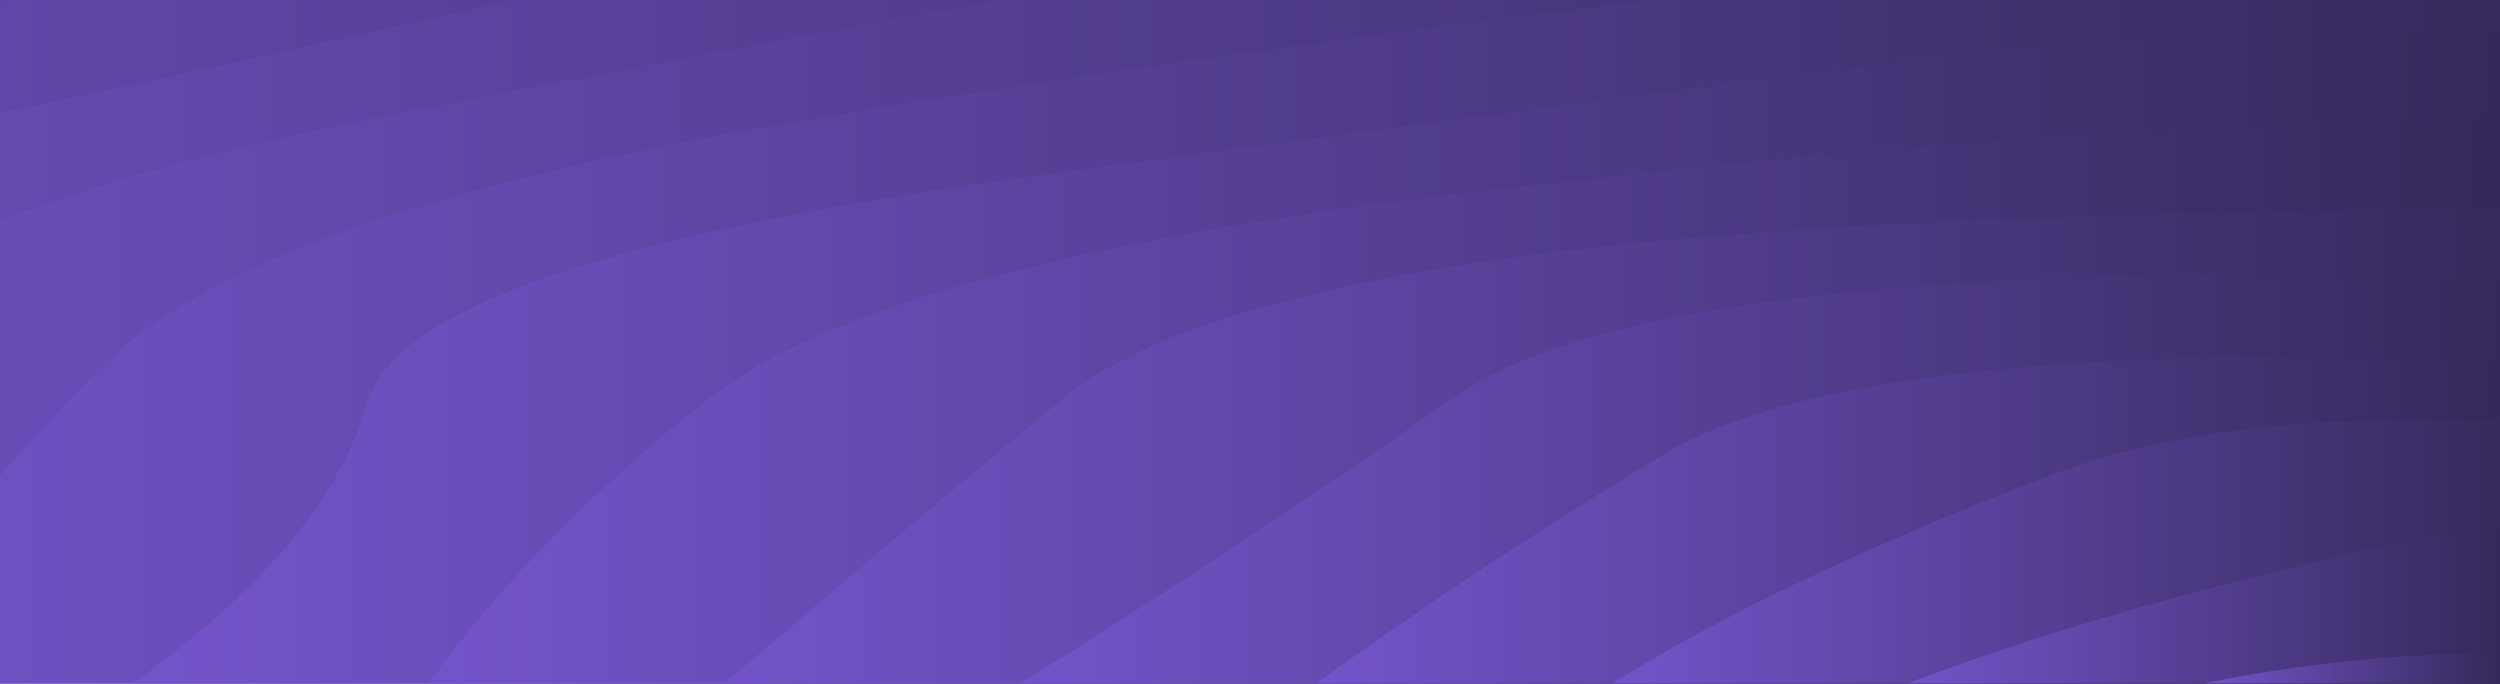
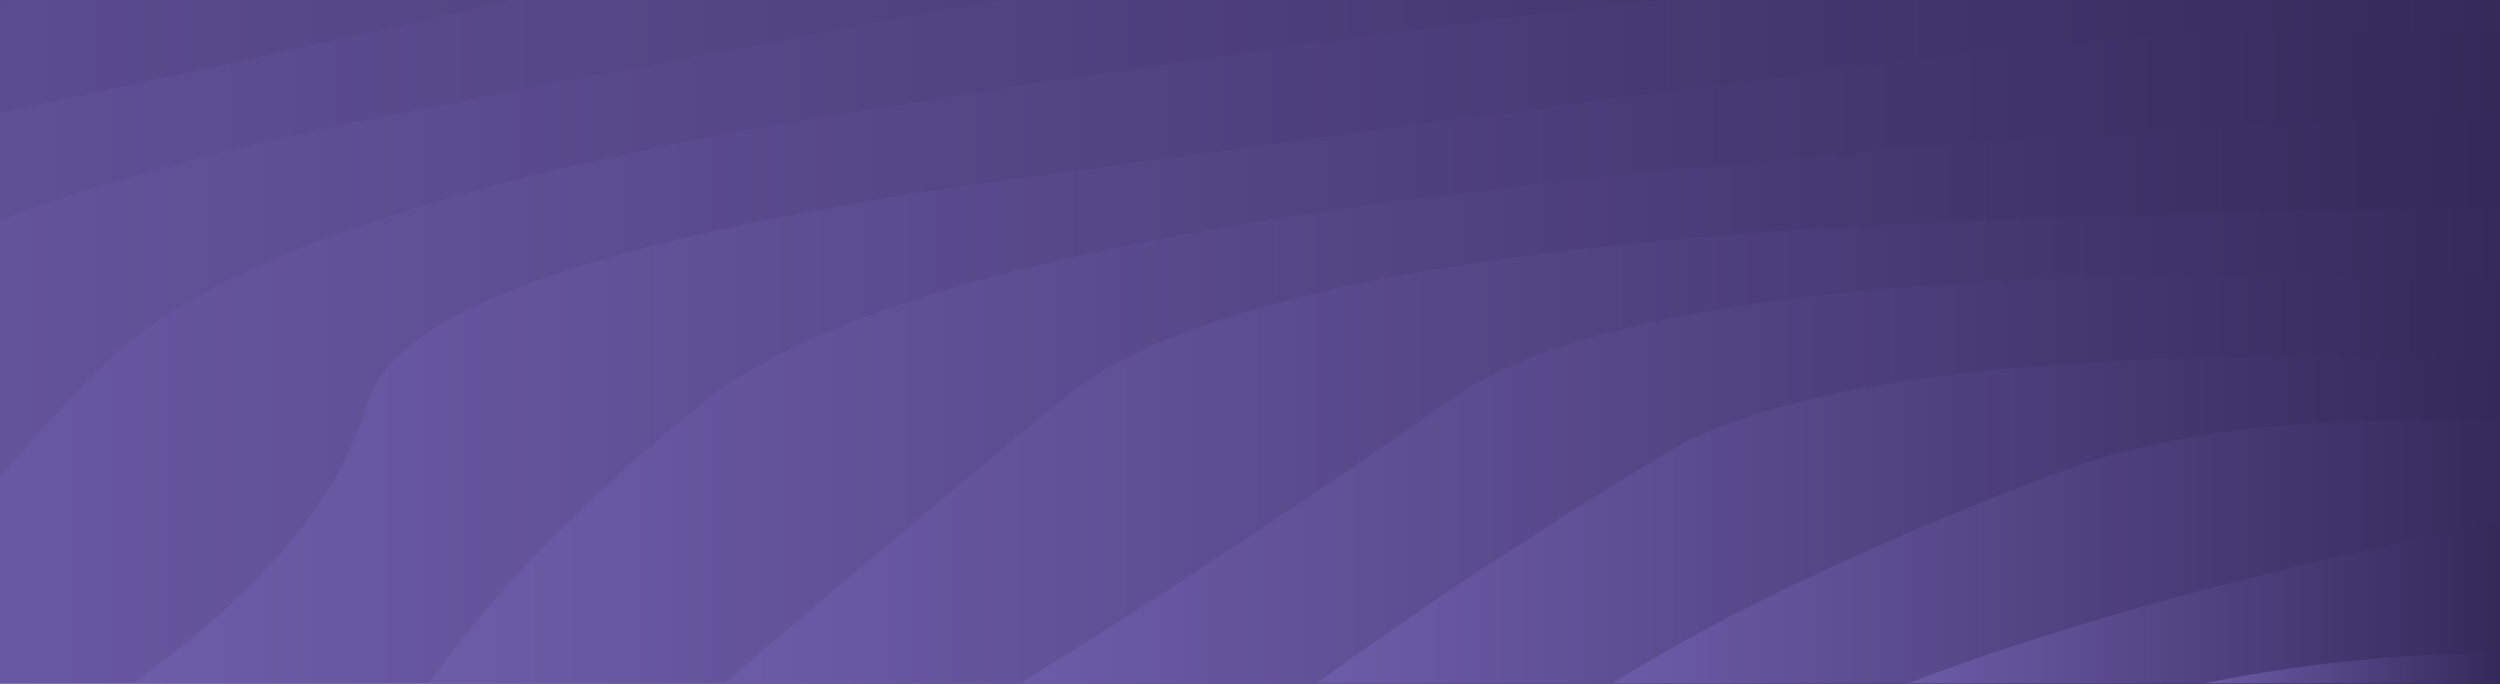
<svg xmlns="http://www.w3.org/2000/svg" style="margin: auto; background: rgb(241, 242, 243); display: block; z-index: 1; position: relative; shape-rendering: auto;" width="2338" height="639" preserveAspectRatio="xMidYMid" viewBox="0 0 2338 639">
  <g transform="">
    <linearGradient id="lg-0.15130122280893943" x1="0" x2="0.5" y1="0" y2="0" gradientUnits="objectBoundingBox">
-       <stop stop-color="#7254c9" offset="0" />
+       <stop stop-color="#6c5ba7" offset="0" />
      <stop stop-color="#35295a" offset="1" />
    </linearGradient>
    <path d="M -1259.07 639 Q -1089.73 486.927 -1083.01 335.2 T -572.087 61.139 T 223.698 -156.357 T 1226.45 -295.999 T 2338 -344.116 T 3449.55 -295.999 T 4452.3 -156.357 T 5248.09 61.139 T 5759.01 335.2 T 5935.07 639" fill="url(#lg-0.15130122280893943)" opacity="1">
      <animate attributeName="d" dur="6.25s" repeatCount="indefinite" keyTimes="0;0.333;0.667;1" calcmod="spline" keySplines="0.2 0 0.2 1;0.2 0 0.2 1;0.2 0 0.2 1" begin="0s" values="M -1259.066 639Q -1080.113 486.108 -1083.013 335.2T -572.087 61.139T 223.698 -156.357T 1226.446 -295.999T 2338 -344.116T 3449.554 -295.999T 4452.302 -156.357T 5248.087 61.139T 5759.013 335.2T 5935.066 639;M -1259.066 639Q -1197.455 490.273 -1083.013 335.2T -572.087 61.139T 223.698 -156.357T 1226.446 -295.999T 2338 -344.116T 3449.554 -295.999T 4452.302 -156.357T 5248.087 61.139T 5759.013 335.2T 5935.066 639;M -1259.066 639Q -1124.574 489.895 -1083.013 335.2T -572.087 61.139T 223.698 -156.357T 1226.446 -295.999T 2338 -344.116T 3449.554 -295.999T 4452.302 -156.357T 5248.087 61.139T 5759.013 335.2T 5935.066 639;M -1259.066 639Q -1080.113 486.108 -1083.013 335.2T -572.087 61.139T 223.698 -156.357T 1226.446 -295.999T 2338 -344.116T 3449.554 -295.999T 4452.302 -156.357T 5248.087 61.139T 5759.013 335.2T 5935.066 639" />
    </path>
    <path d="M -982.368 639 Q -931.836 498.657 -819.858 358.57 T -348.234 105.59 T 386.336 -95.176 T 1311.95 -224.076 T 2338 -268.492 T 3364.05 -224.076 T 4289.66 -95.176 T 5024.23 105.59 T 5495.86 358.57 T 5658.37 639" fill="url(#lg-0.15130122280893943)" opacity="1">
      <animate attributeName="d" dur="6.25s" repeatCount="indefinite" keyTimes="0;0.333;0.667;1" calcmod="spline" keySplines="0.2 0 0.2 1;0.2 0 0.2 1;0.2 0 0.2 1" begin="-0.481s" values="M -982.368 639Q -931.953 498.68 -819.858 358.57T -348.234 105.59T 386.336 -95.176T 1311.95 -224.076T 2338 -268.492T 3364.05 -224.076T 4289.664 -95.176T 5024.234 105.59T 5495.858 358.57T 5658.368 639;M -982.368 639Q -923.98 497.1 -819.858 358.57T -348.234 105.59T 386.336 -95.176T 1311.95 -224.076T 2338 -268.492T 3364.05 -224.076T 4289.664 -95.176T 5024.234 105.59T 5495.858 358.57T 5658.368 639;M -982.368 639Q -891.183 502.777 -819.858 358.57T -348.234 105.59T 386.336 -95.176T 1311.95 -224.076T 2338 -268.492T 3364.05 -224.076T 4289.664 -95.176T 5024.234 105.59T 5495.858 358.57T 5658.368 639;M -982.368 639Q -931.953 498.68 -819.858 358.57T -348.234 105.59T 386.336 -95.176T 1311.95 -224.076T 2338 -268.492T 3364.05 -224.076T 4289.664 -95.176T 5024.234 105.59T 5495.858 358.57T 5658.368 639" />
    </path>
    <path d="M -705.671 639 Q -547.164 497.508 -522.115 354.485 T 6.413 104.286 T 816.164 -81.418 T 1809.47 -180.229 T 2866.53 -180.229 T 3859.84 -81.418 T 4669.59 104.286 T 5198.12 354.485 T 5381.67 639" fill="url(#lg-0.15130122280893943)" opacity="1">
      <animate attributeName="d" dur="6.25s" repeatCount="indefinite" keyTimes="0;0.333;0.667;1" calcmod="spline" keySplines="0.2 0 0.2 1;0.2 0 0.2 1;0.2 0 0.2 1" begin="-0.962s" values="M -705.671 639Q -529.112 497.04 -522.115 354.485T 6.413 104.286T 816.165 -81.418T 1809.472 -180.229T 2866.528 -180.229T 3859.835 -81.418T 4669.587 104.286T 5198.115 354.485T 5381.671 639;M -705.671 639Q -602.591 498.946 -522.115 354.485T 6.413 104.286T 816.165 -81.418T 1809.472 -180.229T 2866.528 -180.229T 3859.835 -81.418T 4669.587 104.286T 5198.115 354.485T 5381.671 639;M -705.671 639Q -571.248 498.842 -522.115 354.485T 6.413 104.286T 816.165 -81.418T 1809.472 -180.229T 2866.528 -180.229T 3859.835 -81.418T 4669.587 104.286T 5198.115 354.485T 5381.671 639;M -705.671 639Q -529.112 497.04 -522.115 354.485T 6.413 104.286T 816.165 -81.418T 1809.472 -180.229T 2866.528 -180.229T 3859.835 -81.418T 4669.587 104.286T 5198.115 354.485T 5381.671 639" />
    </path>
    <path d="M -428.974 639 Q -310.112 496.11 -218.35 349.598 T 381.454 104.255 T 1279.13 -59.677 T 2338 -117.243 T 3396.88 -59.677 T 4294.55 104.255 T 4894.35 349.598 T 5104.97 639" fill="url(#lg-0.15130122280893943)" opacity="1">
      <animate attributeName="d" dur="6.25s" repeatCount="indefinite" keyTimes="0;0.333;0.667;1" calcmod="spline" keySplines="0.2 0 0.2 1;0.2 0 0.2 1;0.2 0 0.2 1" begin="-1.442s" values="M -428.974 639Q -335.19 493.266 -218.35 349.598T 381.454 104.255T 1279.125 -59.677T 2338 -117.243T 3396.875 -59.677T 4294.546 104.255T 4894.35 349.598T 5104.974 639;M -428.974 639Q -282.581 499.233 -218.35 349.598T 381.454 104.255T 1279.125 -59.677T 2338 -117.243T 3396.875 -59.677T 4294.546 104.255T 4894.35 349.598T 5104.974 639;M -428.974 639Q -323.867 497.612 -218.35 349.598T 381.454 104.255T 1279.125 -59.677T 2338 -117.243T 3396.875 -59.677T 4294.546 104.255T 4894.35 349.598T 5104.974 639;M -428.974 639Q -335.19 493.266 -218.35 349.598T 381.454 104.255T 1279.125 -59.677T 2338 -117.243T 3396.875 -59.677T 4294.546 104.255T 4894.35 349.598T 5104.974 639" />
    </path>
    <path d="M -152.276 639 Q -50.741 492.359 94.339 343.691 T 785.338 106.871 T 1783.86 -24.554 T 2892.14 -24.554 T 3890.66 106.871 T 4581.66 343.691 T 4828.28 639" fill="url(#lg-0.15130122280893943)" opacity="1">
      <animate attributeName="d" dur="6.25s" repeatCount="indefinite" keyTimes="0;0.333;0.667;1" calcmod="spline" keySplines="0.2 0 0.2 1;0.2 0 0.2 1;0.2 0 0.2 1" begin="-1.923s" values="M -152.276 639Q -61.547 491.311 94.339 343.691T 785.338 106.871T 1783.861 -24.554T 2892.139 -24.554T 3890.662 106.871T 4581.661 343.691T 4828.276 639;M -152.276 639Q -46.277 492.792 94.339 343.691T 785.338 106.871T 1783.861 -24.554T 2892.139 -24.554T 3890.662 106.871T 4581.661 343.691T 4828.276 639;M -152.276 639Q -80.304 493.103 94.339 343.691T 785.338 106.871T 1783.861 -24.554T 2892.139 -24.554T 3890.662 106.871T 4581.661 343.691T 4828.276 639;M -152.276 639Q -61.547 491.311 94.339 343.691T 785.338 106.871T 1783.861 -24.554T 2892.139 -24.554T 3890.662 106.871T 4581.661 343.691T 4828.276 639" />
    </path>
    <path d="M 124.421 639 Q 306.09 508.853 343.634 376.503 T 957.856 165.996 T 1845.43 49.174 T 2830.57 49.174 T 3718.14 165.996 T 4332.37 376.503 T 4551.58 639" fill="url(#lg-0.15130122280893943)" opacity="1">
      <animate attributeName="d" dur="6.25s" repeatCount="indefinite" keyTimes="0;0.333;0.667;1" calcmod="spline" keySplines="0.2 0 0.2 1;0.2 0 0.2 1;0.2 0 0.2 1" begin="-2.404s" values="M 124.421 639Q 255.695 512.012 343.634 376.503T 957.856 165.996T 1845.432 49.174T 2830.568 49.174T 3718.144 165.996T 4332.366 376.503T 4551.579 639;M 124.421 639Q 309.383 508.646 343.634 376.503T 957.856 165.996T 1845.432 49.174T 2830.568 49.174T 3718.144 165.996T 4332.366 376.503T 4551.579 639;M 124.421 639Q 234.75 509.453 343.634 376.503T 957.856 165.996T 1845.432 49.174T 2830.568 49.174T 3718.144 165.996T 4332.366 376.503T 4551.579 639;M 124.421 639Q 255.695 512.012 343.634 376.503T 957.856 165.996T 1845.432 49.174T 2830.568 49.174T 3718.144 165.996T 4332.366 376.503T 4551.579 639" />
    </path>
    <path d="M 401.118 639 Q 497.984 503.371 660.611 374.315 T 1369.56 180.552 T 2338 109.63 T 3306.44 180.552 T 4015.39 374.315 T 4274.88 639" fill="url(#lg-0.15130122280893943)" opacity="1">
      <animate attributeName="d" dur="6.25s" repeatCount="indefinite" keyTimes="0;0.333;0.667;1" calcmod="spline" keySplines="0.2 0 0.2 1;0.2 0 0.2 1;0.2 0 0.2 1" begin="-2.885s" values="M 401.118 639Q 553.178 509.43 660.611 374.315T 1369.559 180.552T 2338 109.63T 3306.441 180.552T 4015.389 374.315T 4274.882 639;M 401.118 639Q 494.842 502.818 660.611 374.315T 1369.559 180.552T 2338 109.63T 3306.441 180.552T 4015.389 374.315T 4274.882 639;M 401.118 639Q 513.412 506.087 660.611 374.315T 1369.559 180.552T 2338 109.63T 3306.441 180.552T 4015.389 374.315T 4274.882 639;M 401.118 639Q 553.178 509.43 660.611 374.315T 1369.559 180.552T 2338 109.63T 3306.441 180.552T 4015.389 374.315T 4274.882 639" />
    </path>
    <path d="M 677.816 639 Q 827.612 510.107 994.883 372.295 T 1824.97 207.462 T 2851.03 207.462 T 3681.12 372.295 T 3998.18 639" fill="url(#lg-0.15130122280893943)" opacity="1">
      <animate attributeName="d" dur="6.25s" repeatCount="indefinite" keyTimes="0;0.333;0.667;1" calcmod="spline" keySplines="0.2 0 0.2 1;0.2 0 0.2 1;0.2 0 0.2 1" begin="-3.365s" values="M 677.816 639Q 827.594 506.06 994.883 372.295T 1824.975 207.462T 2851.025 207.462T 3681.117 372.295T 3998.184 639;M 677.816 639Q 826.679 510.415 994.883 372.295T 1824.975 207.462T 2851.025 207.462T 3681.117 372.295T 3998.184 639;M 677.816 639Q 829.016 509.644 994.883 372.295T 1824.975 207.462T 2851.025 207.462T 3681.117 372.295T 3998.184 639;M 677.816 639Q 827.594 506.06 994.883 372.295T 1824.975 207.462T 2851.025 207.462T 3681.117 372.295T 3998.184 639" />
    </path>
    <path d="M 954.513 639 Q 1166.67 506.793 1359.73 371.628 T 2338 260.879 T 3316.27 371.628 T 3721.49 639" fill="url(#lg-0.15130122280893943)" opacity="1">
      <animate attributeName="d" dur="6.25s" repeatCount="indefinite" keyTimes="0;0.333;0.667;1" calcmod="spline" keySplines="0.2 0 0.2 1;0.2 0 0.2 1;0.2 0 0.2 1" begin="-3.846s" values="M 954.513 639Q 1131.261 504.358 1359.727 371.628T 2338 260.878T 3316.273 371.628T 3721.487 639;M 954.513 639Q 1166.659 504.426 1359.727 371.628T 2338 260.878T 3316.273 371.628T 3721.487 639;M 954.513 639Q 1166.674 508.184 1359.727 371.628T 2338 260.878T 3316.273 371.628T 3721.487 639;M 954.513 639Q 1131.261 504.358 1359.727 371.628T 2338 260.878T 3316.273 371.628T 3721.487 639" />
    </path>
    <path d="M 1231.21 639 Q 1376.2 533.815 1555.38 425.102 T 2338 336.503 T 3120.62 425.102 T 3444.79 639" fill="url(#lg-0.15130122280893943)" opacity="1">
      <animate attributeName="d" dur="6.25s" repeatCount="indefinite" keyTimes="0;0.333;0.667;1" calcmod="spline" keySplines="0.2 0 0.2 1;0.2 0 0.2 1;0.2 0 0.2 1" begin="-4.327s" values="M 1231.211 639Q 1356.09 537.27 1555.382 425.102T 2338 336.503T 3120.618 425.102T 3444.789 639;M 1231.211 639Q 1434.774 538.548 1555.382 425.102T 2338 336.503T 3120.618 425.102T 3444.789 639;M 1231.211 639Q 1366.678 533.045 1555.382 425.102T 2338 336.503T 3120.618 425.102T 3444.789 639;M 1231.211 639Q 1356.09 537.27 1555.382 425.102T 2338 336.503T 3120.618 425.102T 3444.789 639" />
    </path>
    <path d="M 1507.91 639 Q 1662.21 542.159 1922.95 442.522 T 2753.05 442.522 T 3168.09 639" fill="url(#lg-0.15130122280893943)" opacity="1">
      <animate attributeName="d" dur="6.25s" repeatCount="indefinite" keyTimes="0;0.333;0.667;1" calcmod="spline" keySplines="0.2 0 0.2 1;0.2 0 0.2 1;0.2 0 0.2 1" begin="-4.808s" values="M 1507.908 639Q 1631.667 529.18 1922.954 442.522T 2753.046 442.522T 3168.092 639;M 1507.908 639Q 1677.496 544.579 1922.954 442.522T 2753.046 442.522T 3168.092 639;M 1507.908 639Q 1665.261 543.454 1922.954 442.522T 2753.046 442.522T 3168.092 639;M 1507.908 639Q 1631.667 529.18 1922.954 442.522T 2753.046 442.522T 3168.092 639" />
    </path>
    <path d="M 1784.61 639 Q 2001.25 555.911 2338 487.751 T 2891.39 639" fill="url(#lg-0.15130122280893943)" opacity="1">
      <animate attributeName="d" dur="6.25s" repeatCount="indefinite" keyTimes="0;0.333;0.667;1" calcmod="spline" keySplines="0.2 0 0.2 1;0.2 0 0.2 1;0.2 0 0.2 1" begin="-5.288s" values="M 1784.605 639Q 2035.289 554.048 2338 487.751T 2891.395 639;M 1784.605 639Q 1969.664 553.97 2338 487.751T 2891.395 639;M 1784.605 639Q 1985.101 556.795 2338 487.751T 2891.395 639;M 1784.605 639Q 2035.289 554.048 2338 487.751T 2891.395 639" />
    </path>
    <path d="M 2061.3 639 Q 2338 582.85 2614.7 639" fill="url(#lg-0.15130122280893943)" opacity="1">
      <animate attributeName="d" dur="6.25s" repeatCount="indefinite" keyTimes="0;0.333;0.667;1" calcmod="spline" keySplines="0.2 0 0.2 1;0.2 0 0.2 1;0.2 0 0.2 1" begin="-5.769s" values="M 2061.303 639Q 2338 568.493 2614.697 639;M 2061.303 639Q 2338 588.195 2614.697 639;M 2061.303 639Q 2338 600.587 2614.697 639;M 2061.303 639Q 2338 568.493 2614.697 639" />
    </path>
  </g>
</svg>
